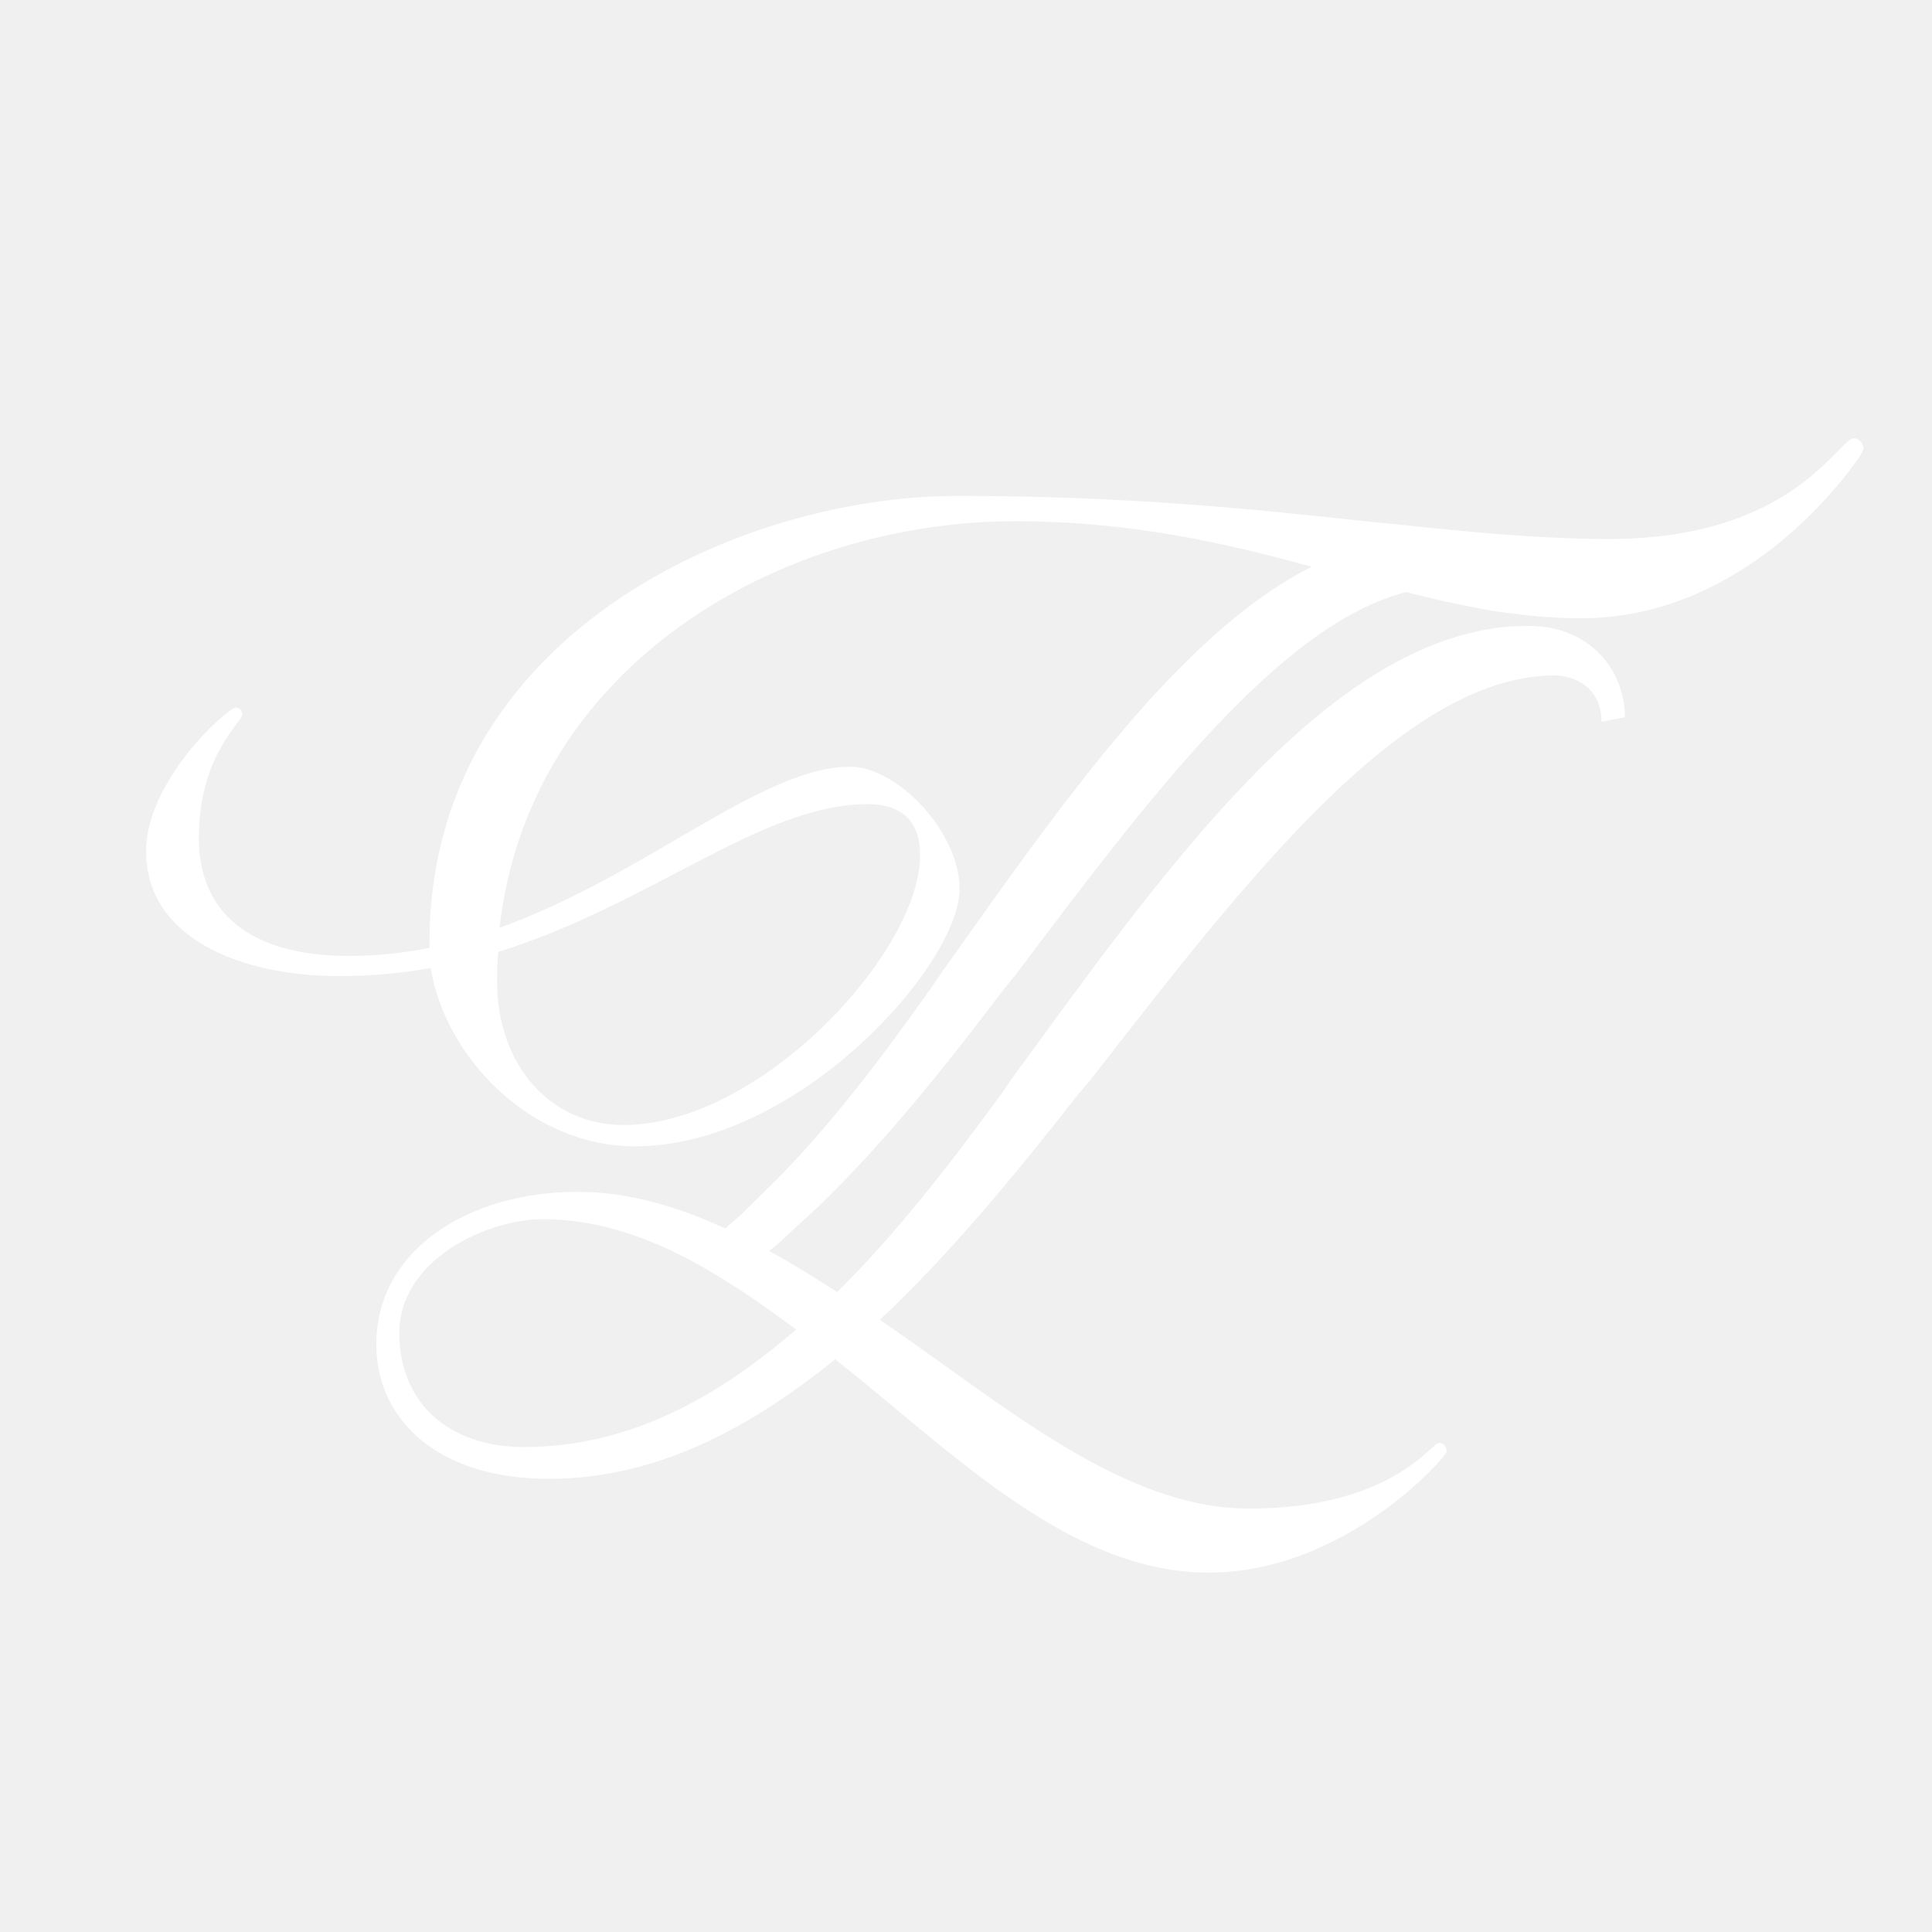
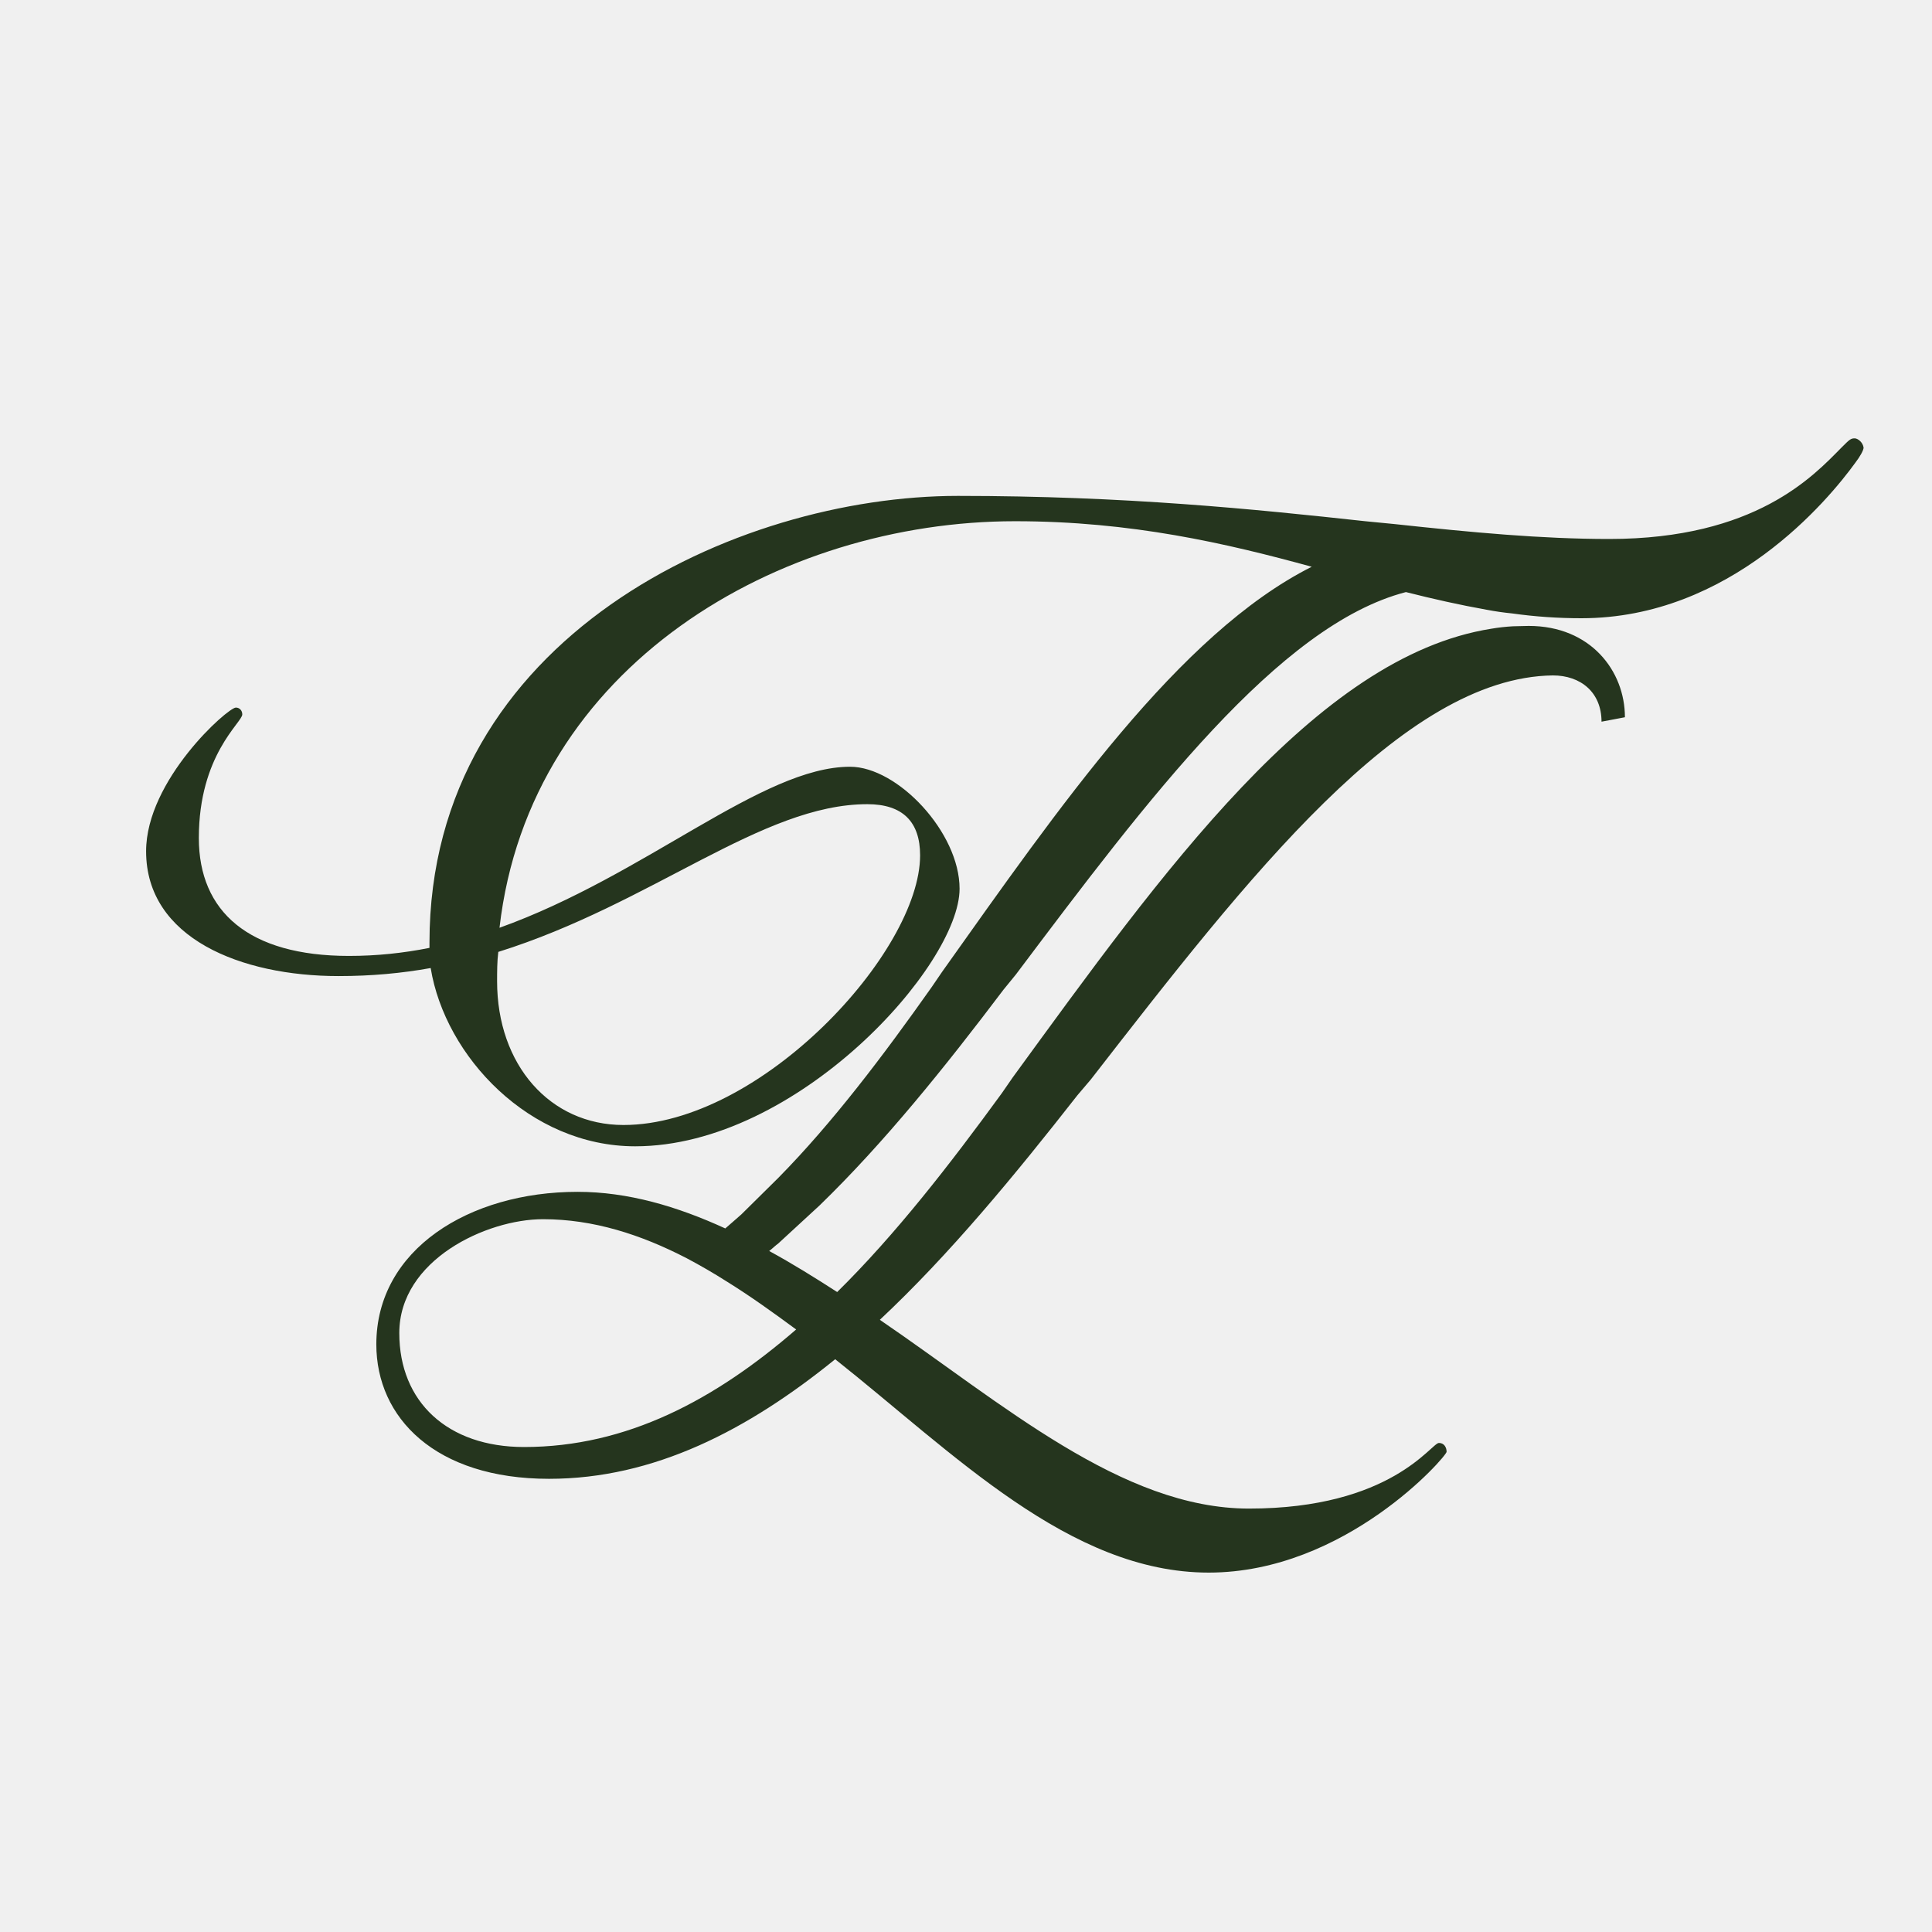
<svg xmlns="http://www.w3.org/2000/svg" width="37" height="37" viewBox="0 0 37 37" fill="none">
-   <path d="M35.52 8.395C35.443 8.395 35.42 8.418 35.266 8.572C34.734 9.111 33.624 10.322 30.818 10.322C29.531 10.322 28.197 10.198 26.702 10.036L26.147 9.982C24.027 9.751 21.552 9.497 18.346 9.497C14.106 9.497 8.225 12.195 8.225 18.053V18.153C7.724 18.253 7.215 18.307 6.683 18.307C4.764 18.307 3.808 17.459 3.808 16.049C3.808 14.453 4.64 13.837 4.64 13.682C4.64 13.605 4.586 13.551 4.517 13.551C4.363 13.551 2.798 14.939 2.798 16.303C2.798 17.968 4.617 18.693 6.483 18.693C7.115 18.693 7.693 18.639 8.248 18.539C8.525 20.235 10.144 21.953 12.164 21.953C15.27 21.953 18.377 18.485 18.377 17.02C18.377 15.941 17.19 14.684 16.28 14.684C14.592 14.684 12.364 16.766 9.566 17.768C10.144 12.734 14.939 9.982 19.44 9.982C21.668 9.982 23.487 10.406 25.121 10.854C22.578 12.133 20.281 15.463 18.045 18.608L17.845 18.901C16.92 20.211 15.948 21.499 14.908 22.555L14.199 23.256C14.091 23.349 13.991 23.441 13.89 23.526C12.965 23.102 12.025 22.825 11.061 22.825C8.988 22.825 7.207 23.927 7.207 25.746C7.207 27.149 8.333 28.321 10.514 28.321C12.526 28.321 14.322 27.388 15.995 26.031C18.261 27.827 20.481 30.117 23.148 30.117C25.769 30.117 27.704 27.889 27.704 27.804C27.704 27.719 27.657 27.634 27.557 27.634C27.411 27.634 26.648 28.891 23.919 28.891C21.483 28.891 19.201 26.879 16.85 25.276C18.184 24.027 19.433 22.509 20.635 20.974L20.89 20.674C23.896 16.804 26.863 12.973 29.739 12.935C30.271 12.935 30.671 13.258 30.671 13.821L31.119 13.736C31.119 12.85 30.463 11.987 29.276 11.987C29.176 11.987 29.076 11.994 28.976 11.994C28.837 12.002 28.698 12.017 28.559 12.041C25.198 12.572 22.238 16.735 19.394 20.635L19.186 20.936C18.192 22.3 17.151 23.642 16.033 24.744C15.602 24.466 15.17 24.197 14.731 23.958C14.792 23.911 14.846 23.857 14.908 23.811L15.694 23.087C16.935 21.884 18.099 20.435 19.217 18.955L19.456 18.662C21.984 15.301 24.489 11.971 26.925 11.339C27.442 11.47 27.958 11.586 28.475 11.678C28.636 11.709 28.798 11.732 28.96 11.748C29.392 11.809 29.839 11.84 30.286 11.84C33.138 11.84 35.011 9.582 35.535 8.857C35.612 8.757 35.69 8.626 35.69 8.572C35.674 8.464 35.574 8.395 35.52 8.395ZM16.611 15.401C17.29 15.401 17.621 15.741 17.621 16.38C17.621 18.23 14.569 21.545 11.94 21.545C10.53 21.545 9.52 20.389 9.52 18.793C9.52 18.616 9.52 18.408 9.543 18.23C12.495 17.305 14.592 15.401 16.611 15.401ZM15.247 25.461C13.698 26.802 12.01 27.712 10.036 27.712C8.572 27.712 7.647 26.848 7.647 25.53C7.647 24.127 9.319 23.349 10.399 23.349C11.362 23.349 12.272 23.642 13.15 24.096C13.412 24.235 13.667 24.382 13.921 24.544C14.368 24.821 14.808 25.137 15.247 25.461Z" fill="white" />
+   <path d="M35.52 8.395C35.443 8.395 35.42 8.418 35.266 8.572C34.734 9.111 33.624 10.322 30.818 10.322C29.531 10.322 28.197 10.198 26.702 10.036L26.147 9.982C24.027 9.751 21.552 9.497 18.346 9.497C14.106 9.497 8.225 12.195 8.225 18.053V18.153C7.724 18.253 7.215 18.307 6.683 18.307C4.764 18.307 3.808 17.459 3.808 16.049C3.808 14.453 4.64 13.837 4.64 13.682C4.64 13.605 4.586 13.551 4.517 13.551C4.363 13.551 2.798 14.939 2.798 16.303C2.798 17.968 4.617 18.693 6.483 18.693C7.115 18.693 7.693 18.639 8.248 18.539C8.525 20.235 10.144 21.953 12.164 21.953C15.27 21.953 18.377 18.485 18.377 17.02C18.377 15.941 17.19 14.684 16.28 14.684C14.592 14.684 12.364 16.766 9.566 17.768C10.144 12.734 14.939 9.982 19.44 9.982C21.668 9.982 23.487 10.406 25.121 10.854C22.578 12.133 20.281 15.463 18.045 18.608L17.845 18.901C16.92 20.211 15.948 21.499 14.908 22.555L14.199 23.256C14.091 23.349 13.991 23.441 13.89 23.526C12.965 23.102 12.025 22.825 11.061 22.825C8.988 22.825 7.207 23.927 7.207 25.746C7.207 27.149 8.333 28.321 10.514 28.321C12.526 28.321 14.322 27.388 15.995 26.031C18.261 27.827 20.481 30.117 23.148 30.117C25.769 30.117 27.704 27.889 27.704 27.804C27.704 27.719 27.657 27.634 27.557 27.634C27.411 27.634 26.648 28.891 23.919 28.891C21.483 28.891 19.201 26.879 16.85 25.276C18.184 24.027 19.433 22.509 20.635 20.974L20.89 20.674C23.896 16.804 26.863 12.973 29.739 12.935C30.271 12.935 30.671 13.258 30.671 13.821L31.119 13.736C31.119 12.85 30.463 11.987 29.276 11.987C29.176 11.987 29.076 11.994 28.976 11.994C28.837 12.002 28.698 12.017 28.559 12.041C25.198 12.572 22.238 16.735 19.394 20.635L19.186 20.936C18.192 22.3 17.151 23.642 16.033 24.744C15.602 24.466 15.17 24.197 14.731 23.958C14.792 23.911 14.846 23.857 14.908 23.811L15.694 23.087C16.935 21.884 18.099 20.435 19.217 18.955L19.456 18.662C21.984 15.301 24.489 11.971 26.925 11.339C27.442 11.47 27.958 11.586 28.475 11.678C28.636 11.709 28.798 11.732 28.96 11.748C29.392 11.809 29.839 11.84 30.286 11.84C33.138 11.84 35.011 9.582 35.535 8.857C35.612 8.757 35.69 8.626 35.69 8.572C35.674 8.464 35.574 8.395 35.52 8.395ZM16.611 15.401C17.29 15.401 17.621 15.741 17.621 16.38C17.621 18.23 14.569 21.545 11.94 21.545C10.53 21.545 9.52 20.389 9.52 18.793C9.52 18.616 9.52 18.408 9.543 18.23C12.495 17.305 14.592 15.401 16.611 15.401ZM15.247 25.461C13.698 26.802 12.01 27.712 10.036 27.712C8.572 27.712 7.647 26.848 7.647 25.53C7.647 24.127 9.319 23.349 10.399 23.349C11.362 23.349 12.272 23.642 13.15 24.096C13.412 24.235 13.667 24.382 13.921 24.544C14.368 24.821 14.808 25.137 15.247 25.461Z" fill="#25351E" />
</svg>
